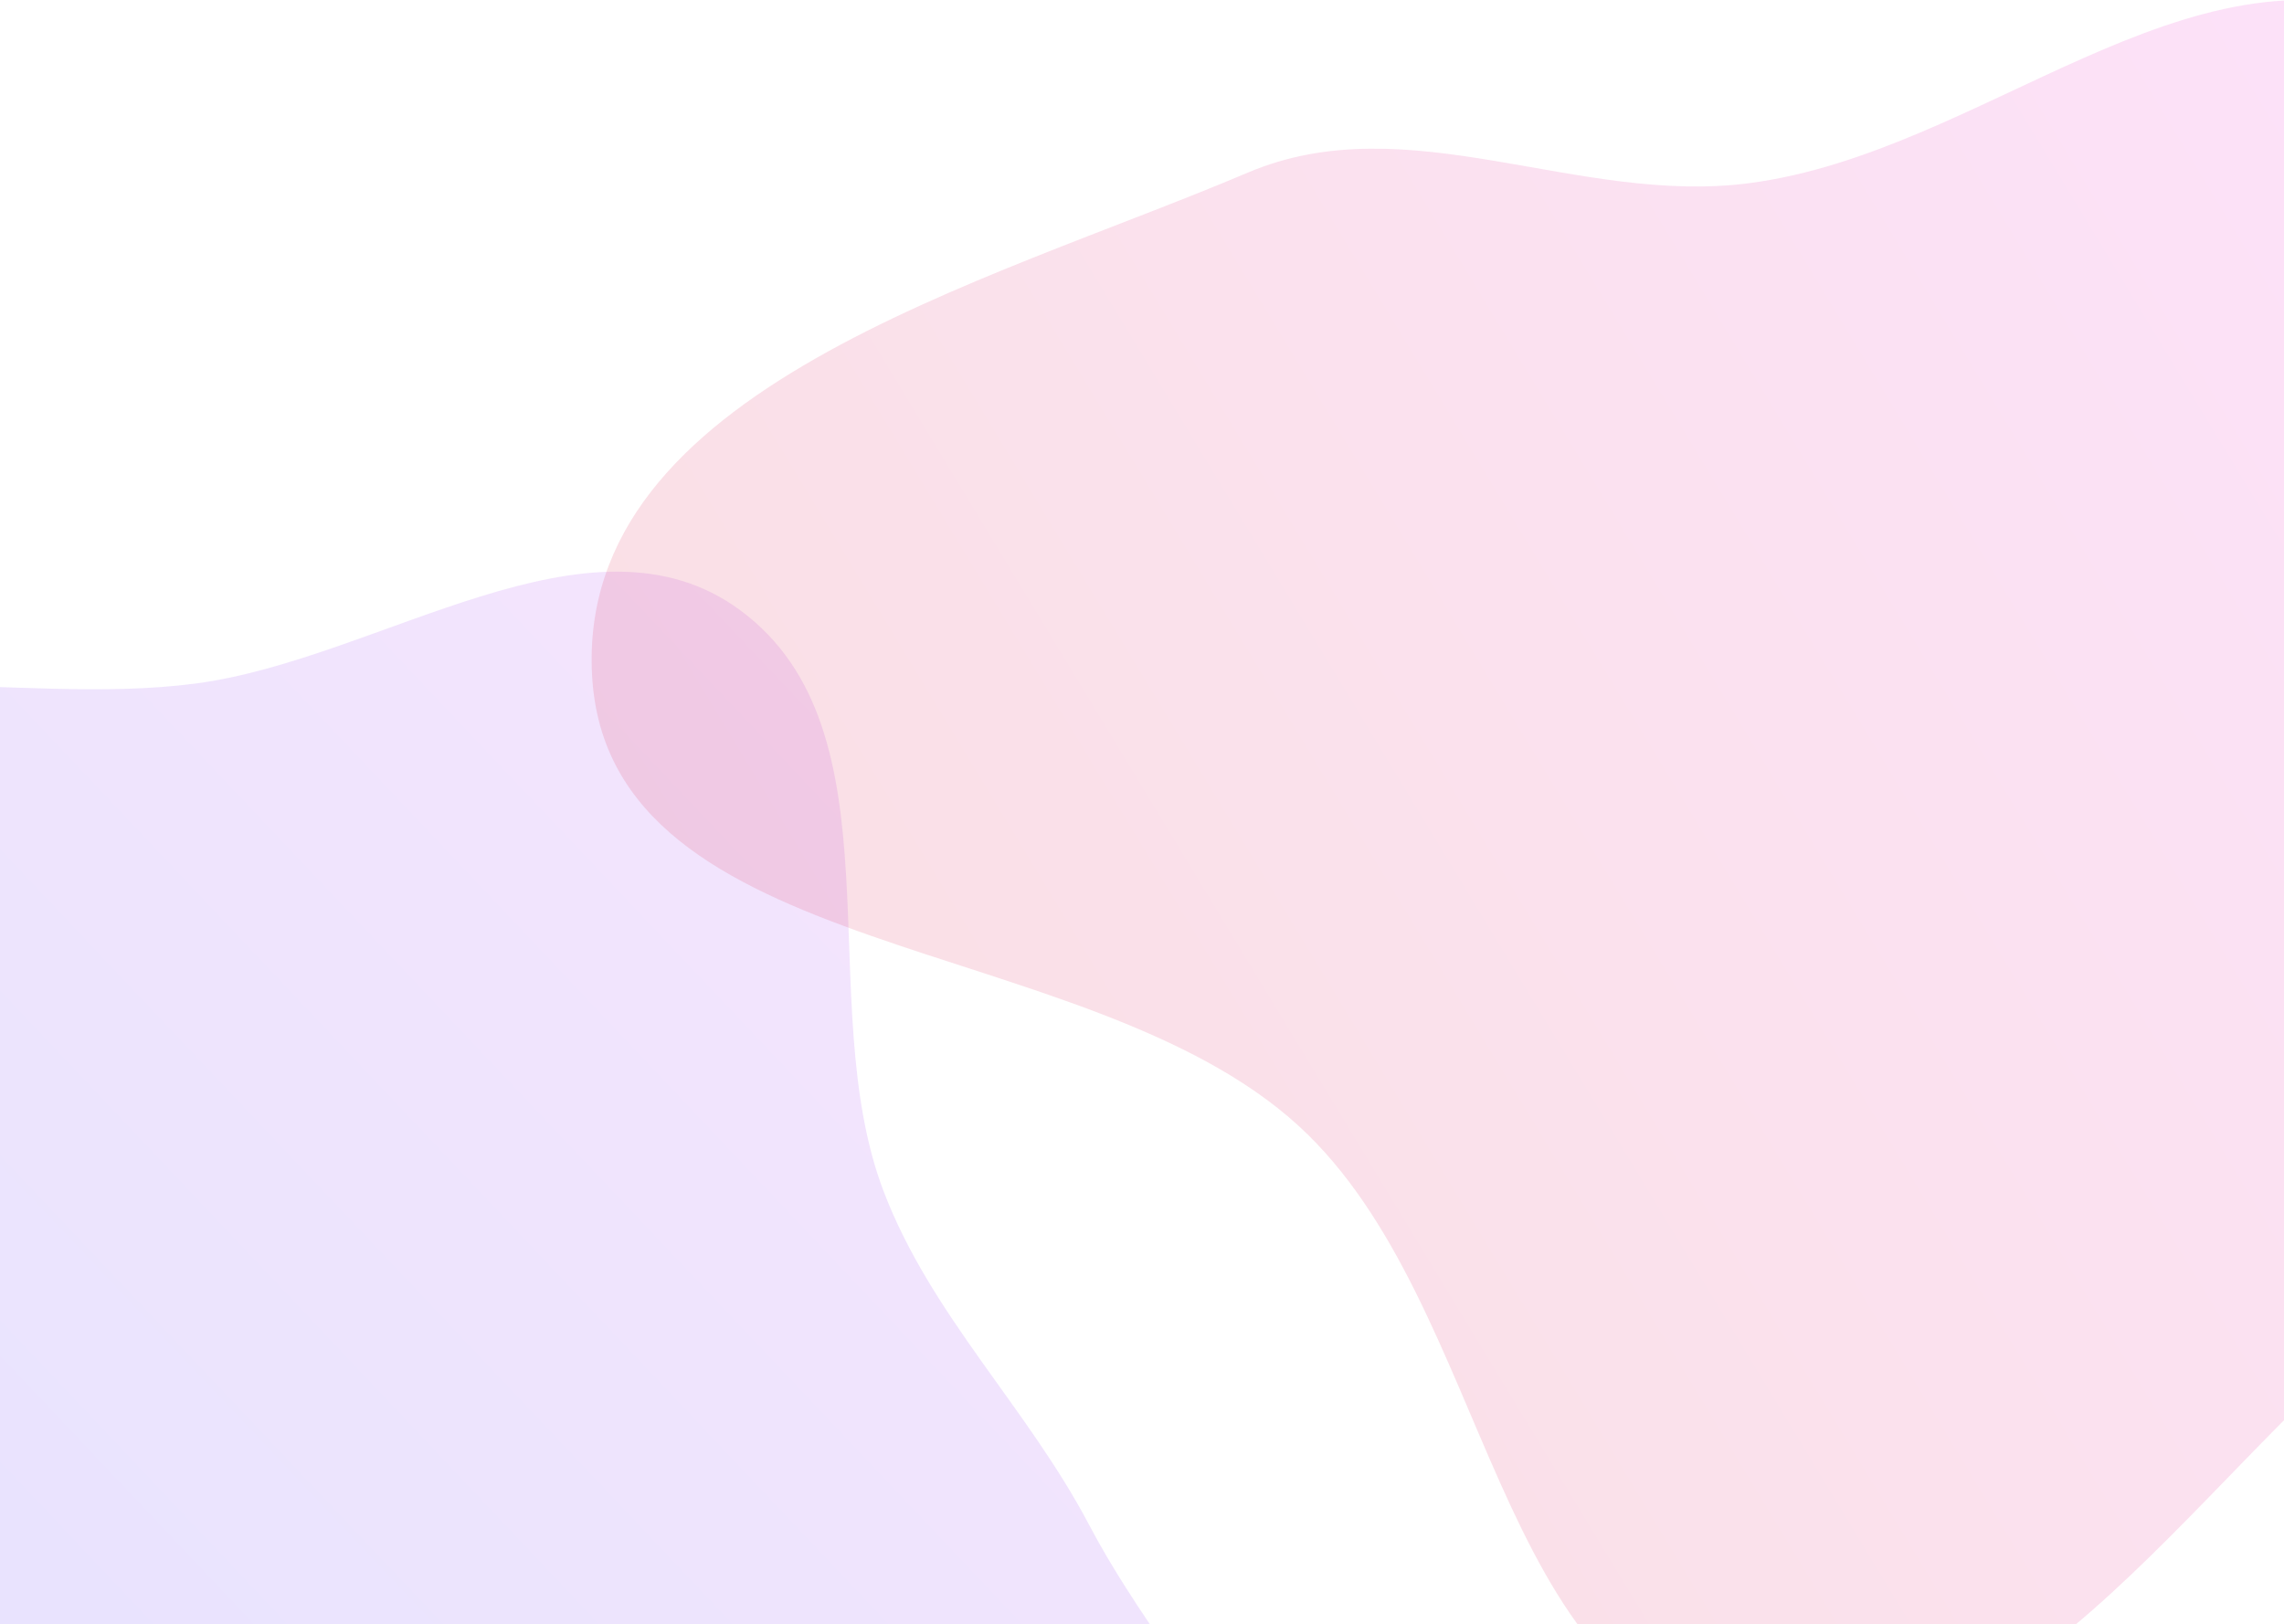
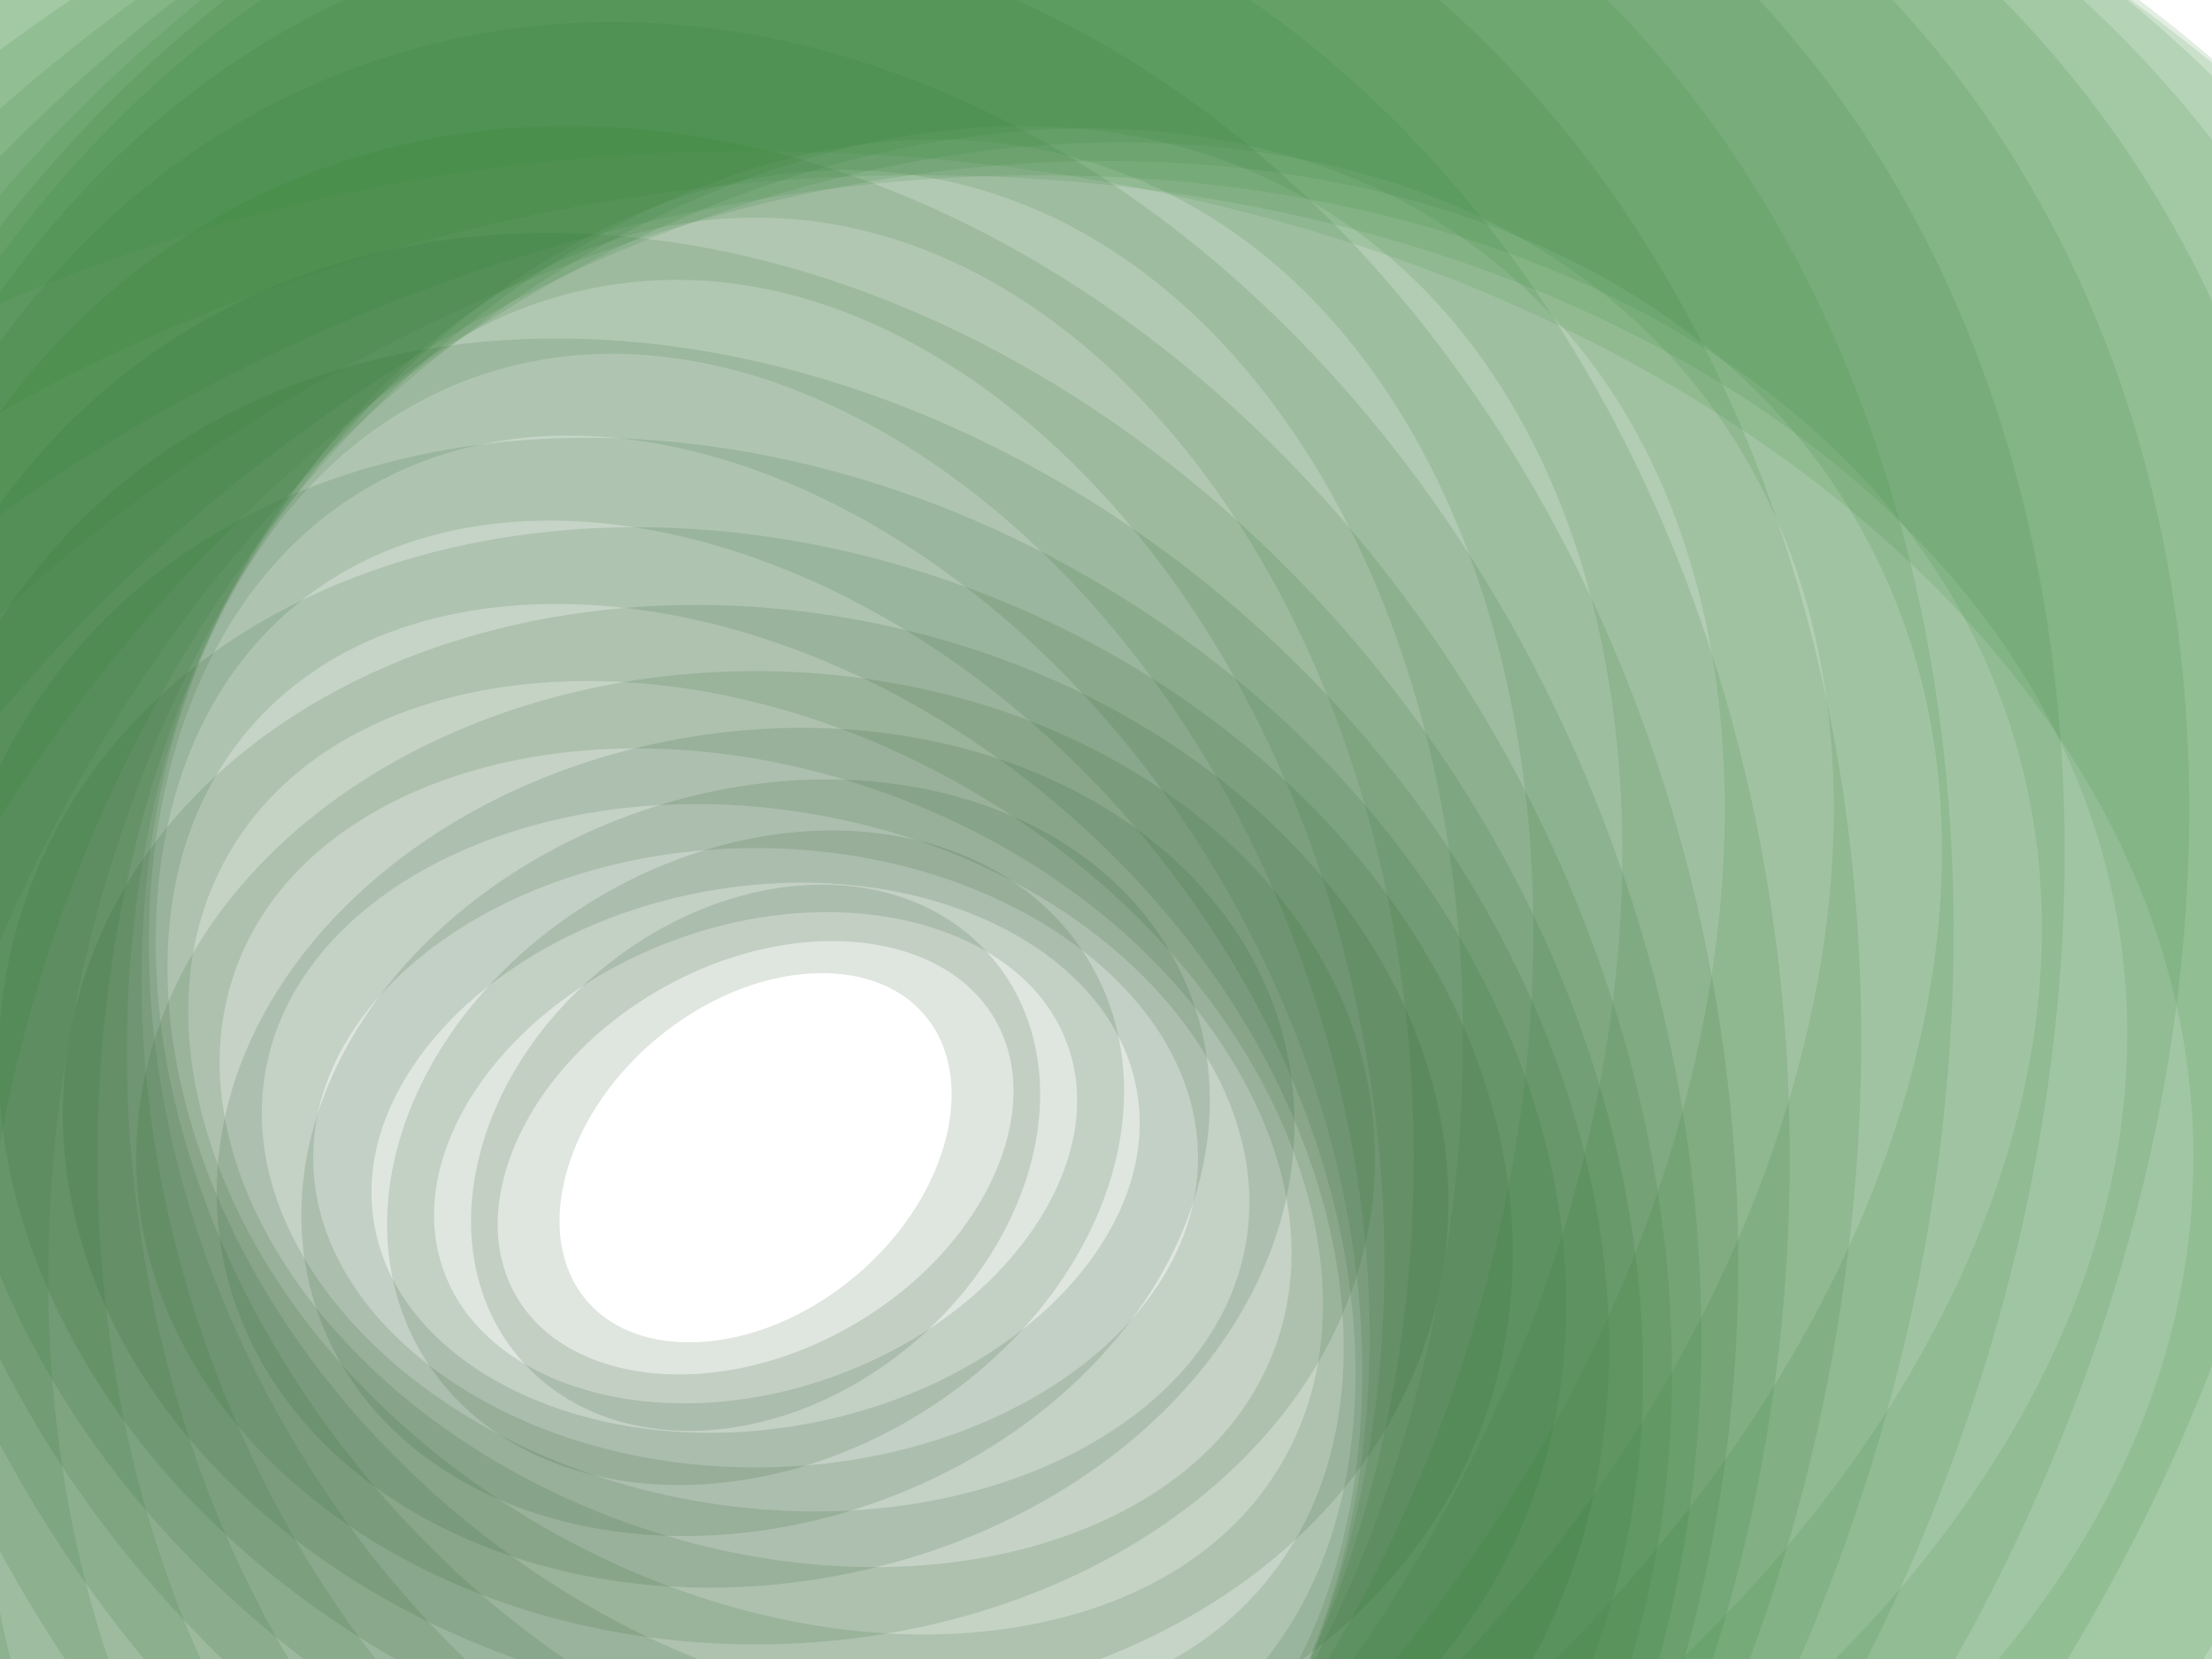
- <svg xmlns="http://www.w3.org/2000/svg" width="1440" height="1024" fill="none">
-   <path fill="url(#a)" fill-rule="evenodd" d="M-217.58 475.75c91.82-72.02 225.52-29.38 341.2-44.74C240 415.56 372.33 315.14 466.77 384.9c102.9 76.02 44.74 246.76 90.31 366.31 29.83 78.24 90.48 136.14 129.48 210.23 57.92 109.99 169.67 208.23 155.9 331.77-13.52 121.26-103.42 264.33-224.23 281.37-141.96 20.03-232.72-220.96-374.06-196.99-151.7 25.73-172.68 330.24-325.85 315.72-128.6-12.2-110.9-230.73-128.15-358.76-12.16-90.14 65.87-176.25 44.1-264.57-26.42-107.2-167.12-163.46-176.72-273.45-10.15-116.29 33.01-248.75 124.87-320.79Z" clip-rule="evenodd" style="opacity:.154" />
-   <path fill="url(#b)" fill-rule="evenodd" d="M1103.43 115.43c146.42-19.45 275.33-155.84 413.5-103.59 188.09 71.13 409 212.64 407.06 413.88-1.94 201.25-259.28 278.6-414.96 405.96-130 106.35-240.24 294.39-405.6 265.3-163.7-28.8-161.93-274.12-284.34-386.66-134.95-124.06-436-101.46-445.82-284.6-9.68-180.38 247.41-246.3 413.54-316.9 101.01-42.93 207.83 21.06 316.62 6.61Z" clip-rule="evenodd" style="opacity:.154" />
+ <svg xmlns="http://www.w3.org/2000/svg" viewBox="0 0 2000 1500">
+   <rect fill="none" fill-opacity="0" width="2000" height="1500" />
  <defs>
-     <linearGradient id="b" x1="373" x2="1995.44" y1="1100" y2="118.03" gradientUnits="userSpaceOnUse">
-       <stop stop-color="#D83333" />
-       <stop offset="1" stop-color="#F041FF" />
-     </linearGradient>
-     <linearGradient id="a" x1="107.37" x2="1130.66" y1="1993.35" y2="1026.31" gradientUnits="userSpaceOnUse">
-       <stop stop-color="#3245FF" />
-       <stop offset="1" stop-color="#BC52EE" />
-     </linearGradient>
+     <ellipse fill="none" stroke-width="200" stroke-opacity="0.14" id="a" rx="600" ry="450" />
  </defs>
+   <g transform="" style="transform-origin:center">
+     <g transform="rotate(180 0 0)" style="transform-origin:center">
+       <g transform="rotate(-160 0 0)" style="transform-origin:center">
+         <g transform="translate(1000 750)">
+           <use stroke="#19441B" href="#a" transform="rotate(-60 0 0) scale(0.4)" />
+           <use stroke="#1a471c" href="#a" transform="rotate(-50 0 0) scale(0.5)" />
+           <use stroke="#1b4a1d" href="#a" transform="rotate(-40 0 0) scale(0.6)" />
+           <use stroke="#1c4d1f" href="#a" transform="rotate(-30 0 0) scale(0.7)" />
+           <use stroke="#1d5020" href="#a" transform="rotate(-20 0 0) scale(0.8)" />
+           <use stroke="#1f5321" href="#a" transform="rotate(-10 0 0) scale(0.9)" />
+           <use stroke="#205622" href="#a" transform="" />
+           <use stroke="#215924" href="#a" transform="rotate(10 0 0) scale(1.1)" />
+           <use stroke="#225c25" href="#a" transform="rotate(20 0 0) scale(1.2)" />
+           <use stroke="#236026" href="#a" transform="rotate(30 0 0) scale(1.3)" />
+           <use stroke="#246328" href="#a" transform="rotate(40 0 0) scale(1.4)" />
+           <use stroke="#266629" href="#a" transform="rotate(50 0 0) scale(1.5)" />
+           <use stroke="#27692a" href="#a" transform="rotate(60 0 0) scale(1.6)" />
+           <use stroke="#286c2b" href="#a" transform="rotate(70 0 0) scale(1.7)" />
+           <use stroke="#29702d" href="#a" transform="rotate(80 0 0) scale(1.8)" />
+           <use stroke="#2a732e" href="#a" transform="rotate(90 0 0) scale(1.9)" />
+           <use stroke="#2c762f" href="#a" transform="rotate(100 0 0) scale(2)" />
+           <use stroke="#2d7930" href="#a" transform="rotate(110 0 0) scale(2.1)" />
+           <use stroke="#2e7d32" href="#a" transform="rotate(120 0 0) scale(2.2)" />
+           <use stroke="#2f8033" href="#a" transform="rotate(130 0 0) scale(2.3)" />
+           <use stroke="#308334" href="#a" transform="rotate(140 0 0) scale(2.4)" />
+           <use stroke="#328736" href="#a" transform="rotate(150 0 0) scale(2.5)" />
+           <use stroke="#338A37" href="#a" transform="rotate(160 0 0) scale(2.6)" />
+         </g>
+       </g>
+     </g>
+   </g>
</svg>
